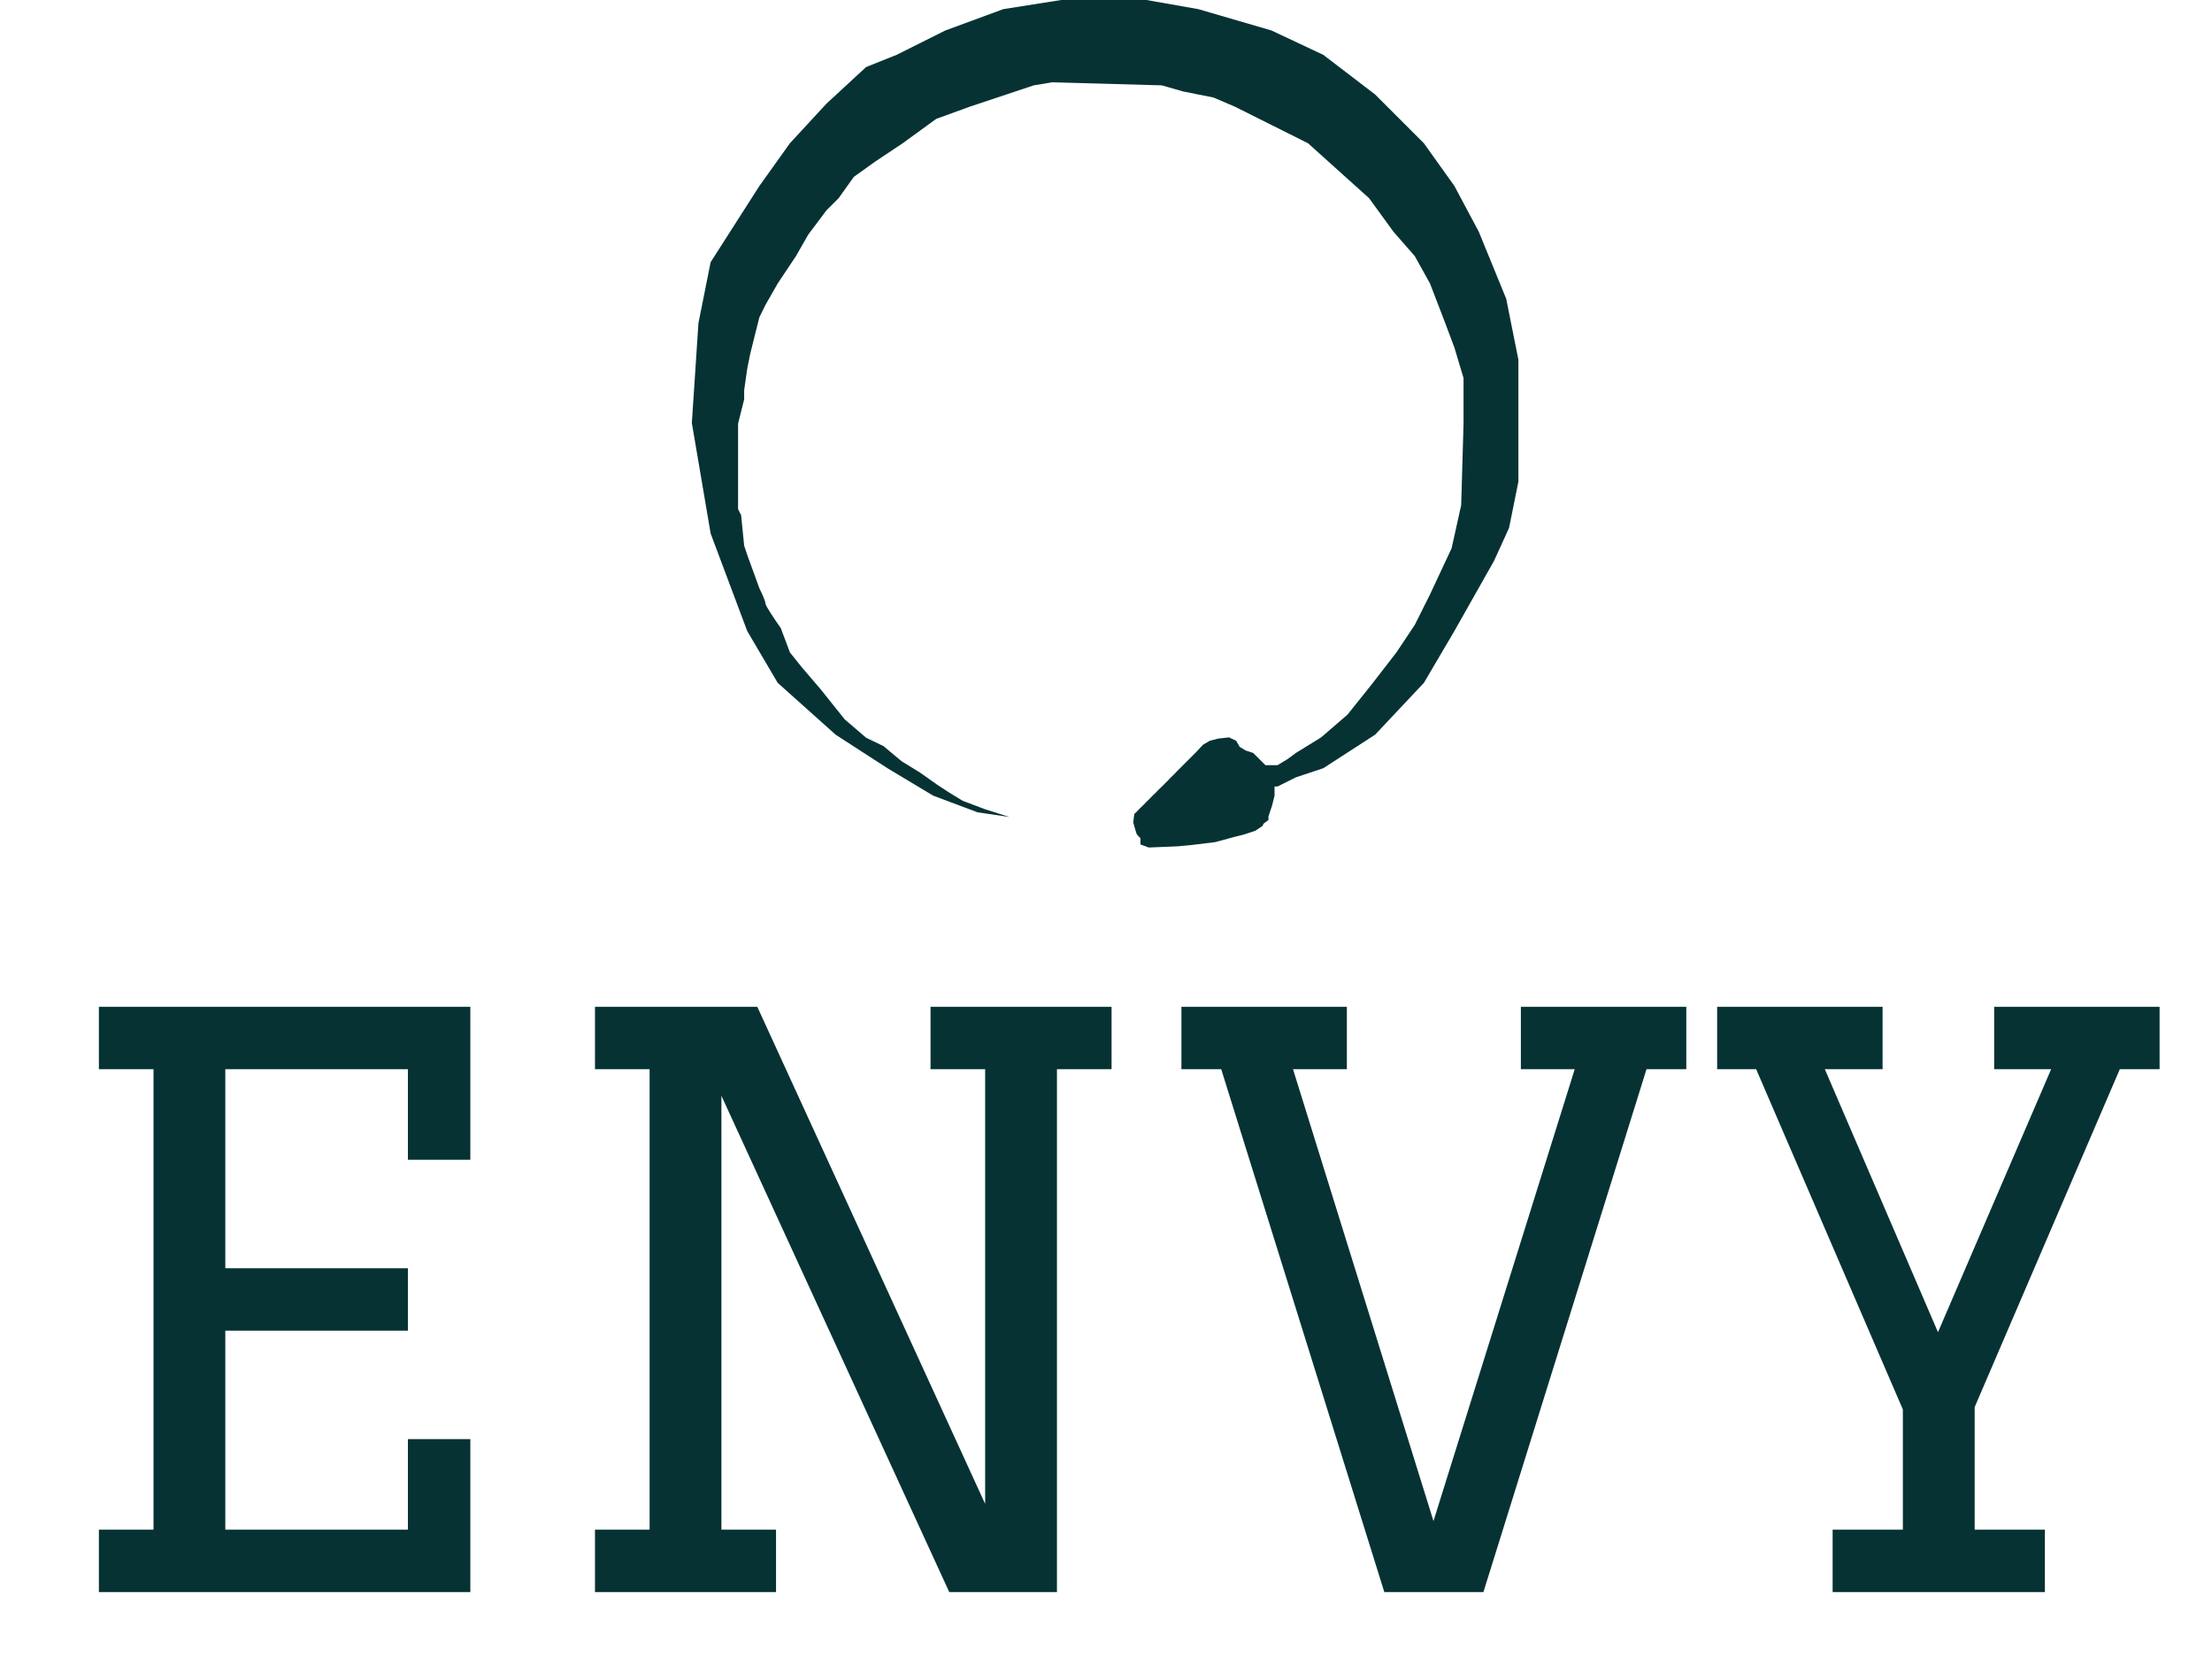
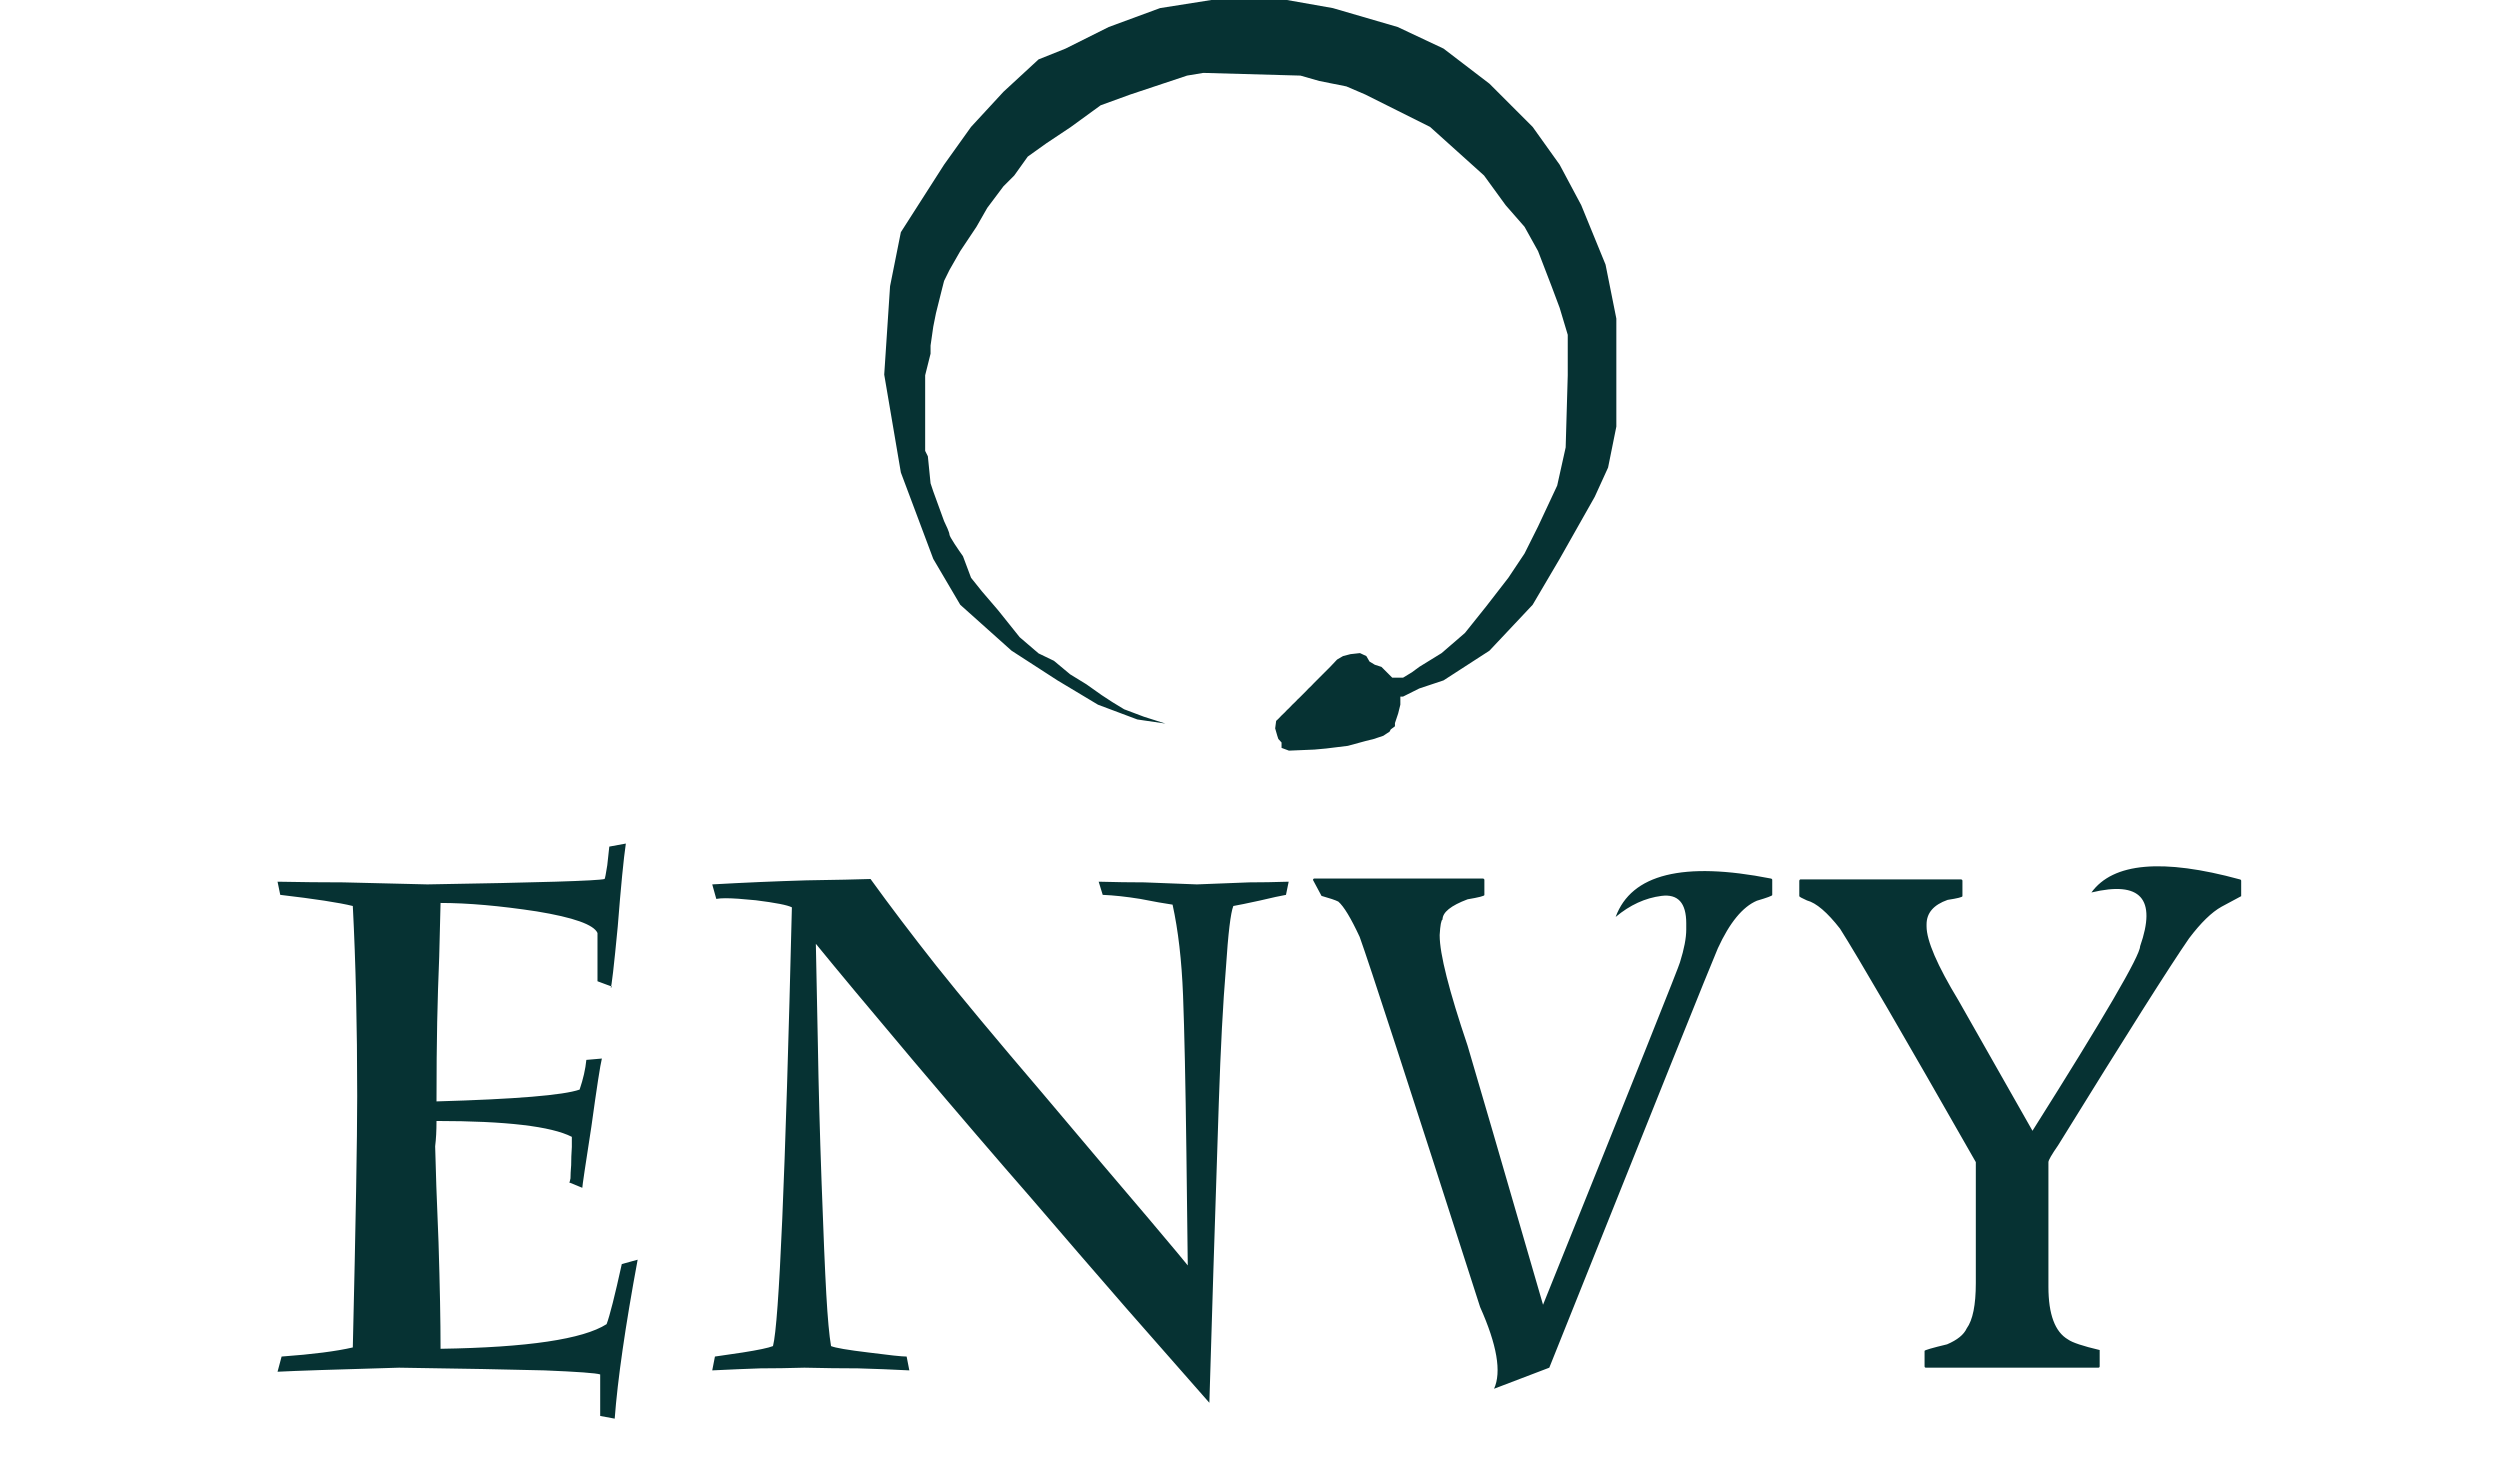
- <svg xmlns="http://www.w3.org/2000/svg" width="924" height="693" viewBox="0 0 924 693" fill="none">
-   <path d="M41.311 420.528H196.469V484.417H170.392V446.605H94.117V529.725H170.392V555.802H94.117V638.923H170.392V601.111H196.469V665H41.311V638.923H64.128V446.605H41.311V420.528ZM301.345 638.923H324.162V665H248.539V638.923H271.356V446.605H248.539V420.528H316.339L411.52 628.166V446.605H388.703V420.528H464.326V446.605H441.509V665H396.526L301.345 457.688V638.923ZM493.508 446.605V420.528H562.612V446.605H540.12L598.794 635.337L657.793 446.605H635.301V420.528H704.406V446.605H687.781L619.655 665H578.258L510.132 446.605H493.508ZM854.193 665H765.531V638.923H794.868V588.725L733.587 446.605H717.289V420.528H786.393V446.605H762.272L809.536 556.454L856.801 446.605H833.005V420.528H902.11V446.605H885.485L824.856 587.747V638.923H854.193V665Z" fill="#063233" />
-   <path d="M389.796 332.329L408.369 339.304L421.629 341.242L411.442 338L402.154 334.5L396.61 331.124L391.517 327.795L384.325 322.702L376.687 318.012L369.047 311.643L361.784 308.137L352.871 300.497L347.778 294.13L342.685 287.764L335.045 278.851L329.952 272.484L326.132 262.298C324.01 259.327 319.765 253.13 319.765 252.112C319.765 251.093 318.068 247.443 317.219 245.745L312.126 231.739L310.852 227.919L309.579 215.186L308.306 212.64V176.988L310.852 166.801V162.981L312.126 154.068L313.399 147.702L314.672 142.609L315.946 137.516L317.219 132.5L319.765 127.329L324.859 118.416L327.405 114.596L332.498 106.957L337.591 98.043L345.231 87.857L350.324 82.764L356.691 73.851L365.604 67.484L377.064 59.845L391.07 49.658L405.076 44.565L416.536 40.745L431.815 35.652L439.455 34.379L485.293 35.652L494.206 38.199L506.939 40.745L515.852 44.565L531.132 52.205L546.411 59.845L559.144 71.304L571.877 82.764L582.063 96.77L590.976 106.957L597.343 118.416L603.709 134.969L607.529 145.155L611.349 157.888V176.988L610.369 211L606.369 229L597.343 248.292L590.976 261.025L583.337 272.484L572.869 286L562.869 298.5L551.869 308L541.318 314.503L537.869 317.05L533.678 319.596H528.585L527.312 318.323L524.765 315.776L523.492 314.503L520.369 313.5L517.869 312L516.369 309.41L513.369 308L508.869 308.5L505.369 309.41L502.573 311.043L499.3 314.503L496.753 317.05L494.206 319.596L491.66 322.143L490.369 323.5L489.113 324.689L487.869 326L486.369 327.5L484.869 329L484.02 329.783L482.869 331L481.473 332.329L479.869 334L478.927 334.876L477.869 336L476.38 337.422L474.869 339L473.834 339.969L473.369 343.5L474.369 347L474.869 348.5L476.38 350.155V352.702L479.869 354L491.869 353.5L497.369 353L507.659 351.737L515.869 349.5L519.869 348.5L521.369 348L524.369 347L525.869 346L527.312 345.062L527.869 344L529.859 342.516V341L531.369 336.5L532.405 332.329V328.509H533.678L541.318 324.689L552.778 320.87L574.424 306.863L594.796 285.217L607.529 263.571L624.082 234.286L630.369 220.5L634.268 201.18V175.714V150.248L629.175 124.783L617.715 96.77L607.529 77.671L594.796 59.845L574.424 39.472L552.778 22.919L531.132 12.733L500.573 3.82L478.927 0H443.275L419.082 3.82L394.89 12.733L374.517 22.919L361.784 28.012L345.231 43.292L329.952 59.845L317.219 77.671L296.846 109.503L291.753 134.969L289 176.674L296.846 222.826L312.126 263.571L324.859 285.217L349.051 306.863L370.697 320.87L389.796 332.329Z" fill="#063233" />
+ <svg xmlns="http://www.w3.org/2000/svg" width="1179" height="693" viewBox="0 0 1179 693" fill="none">
+   <path d="M166.384 427.267C159.912 425.675 148.505 423.925 132.165 422.015L130.891 415.807C141.926 416.02 152.272 416.126 161.928 416.126C171.477 416.338 184.688 416.656 201.559 417.081C254.188 416.232 282.042 415.383 285.119 414.534C285.331 414.322 285.755 412.147 286.392 408.009C286.816 403.87 287.135 400.952 287.347 399.255L295.146 397.822C294.085 405.038 292.812 418.089 291.326 436.976C289.522 455.863 288.408 465.519 287.984 465.943C288.196 465.731 288.408 465.519 288.62 465.307L281.776 462.76V440C280.079 436.074 270.529 432.679 253.127 429.814C235.726 427.161 220.605 425.835 207.766 425.835C207.554 432.838 207.342 441.326 207.13 451.3C206.705 461.487 206.387 471.726 206.175 482.019C205.962 492.417 205.856 504.885 205.856 519.422C243.206 518.361 265.701 516.504 273.341 513.851C275.039 508.864 276.1 504.195 276.524 499.845L283.845 499.208C283.103 502.073 281.458 512.737 278.911 531.2C276.047 549.662 274.614 559.318 274.614 560.167L268.407 557.62C268.619 557.62 268.831 556.984 269.043 555.71C269.043 554.119 269.15 552.05 269.362 549.503C269.362 546.85 269.468 543.986 269.68 540.908C269.68 538.15 269.68 536.558 269.68 536.134C259.918 531.146 238.644 528.653 205.856 528.653C205.856 533.216 205.644 537.195 205.22 540.59C205.432 550.67 205.962 565.791 206.811 585.951C207.448 606.43 207.766 623.142 207.766 636.087C248.83 635.45 274.932 631.577 286.074 624.468C287.559 620.542 289.947 611.099 293.236 596.137L300.717 594.068C294.881 625.582 291.273 650.571 289.894 669.033L283.05 667.76V648.183C281.14 647.547 272.386 646.91 256.788 646.273C240.872 645.849 218.006 645.424 188.189 645C158.055 645.849 138.955 646.486 130.891 646.91L132.801 639.748C147.444 638.687 158.638 637.254 166.384 635.45C167.764 576.773 168.453 537.248 168.453 516.875C168.453 483.876 167.764 454.006 166.384 427.267ZM335.891 646.273L337.165 639.748C338.544 639.535 342.894 638.899 350.216 637.838C357.643 636.671 362.418 635.663 364.54 634.814C367.405 623.778 370.376 554.808 373.453 427.904C371.437 426.843 365.761 425.729 356.423 424.561C350.163 423.925 345.388 423.606 342.099 423.606C340.401 423.606 338.968 423.712 337.801 423.925L335.891 417.081C351.065 416.232 365.867 415.595 380.297 415.171C394.41 414.959 404.49 414.746 410.538 414.534C419.663 427.161 429.956 440.743 441.415 455.28C452.981 469.816 469.64 489.818 491.392 515.283C512.932 540.855 529.644 560.591 541.528 574.491C553.518 588.71 559.725 596.137 560.15 596.774C560.15 594.97 559.938 577.356 559.513 543.932C559.089 510.721 558.558 485.839 557.922 469.286C557.285 452.945 555.64 438.727 552.988 426.63C549.274 426.1 544.181 425.198 537.708 423.925C531.129 422.864 525.24 422.227 520.041 422.015L518.131 415.807C525.983 416.02 533.145 416.126 539.618 416.126C546.197 416.338 554.473 416.656 564.447 417.081C575.27 416.656 583.494 416.338 589.117 416.126C594.847 416.126 601.054 416.02 607.739 415.807L606.466 422.015C604.025 422.439 599.887 423.341 594.051 424.72C588.215 425.994 584.077 426.843 581.637 427.267C580.363 430.45 579.196 440.212 578.135 456.553C576.756 473.106 575.642 494.221 574.793 519.899C573.944 545.471 573.095 571.733 572.246 598.684C571.397 625.848 570.761 646.804 570.336 661.553C559.195 648.926 546.144 634.071 531.182 616.988C516.221 599.798 501.101 582.29 485.821 564.464C470.436 546.85 452.185 525.576 431.07 500.641C409.954 475.599 394.516 457.083 384.754 445.093C384.966 457.508 385.284 473.371 385.709 492.682C386.027 512.312 386.611 533.958 387.46 557.62C388.308 581.495 389.051 599.108 389.688 610.462C390.325 621.709 391.067 629.827 391.916 634.814C393.932 635.663 399.821 636.671 409.583 637.838C419.345 639.111 425.34 639.748 427.568 639.748L428.842 646.273C420.565 645.849 412.501 645.531 404.649 645.318C396.903 645.318 388.468 645.212 379.342 645C371.915 645.212 365.018 645.318 358.651 645.318C352.179 645.531 344.592 645.849 335.891 646.273ZM619.87 414.312H699.362C699.81 414.401 700.034 414.625 700.034 414.983V422.1C700.034 422.547 697.393 423.219 692.111 424.114C684.234 427.068 680.295 430.246 680.295 433.647C679.668 433.916 679.221 436.333 678.952 440.898V441.167C678.952 449.85 683.339 467.172 692.111 493.132C696.14 506.65 708.001 547.38 727.695 615.325C770.753 508.44 792.282 454.595 792.282 453.789C794.252 447.523 795.236 442.375 795.236 438.347V435.393C795.236 425.815 791.342 421.518 783.554 422.502C775.856 423.487 768.649 426.799 761.936 432.439C769.366 412.208 793.759 406.165 835.117 414.312C835.564 414.401 835.788 414.625 835.788 414.983V422.1C835.788 422.458 833.371 423.353 828.537 424.785C821.823 427.65 815.691 435.125 810.141 447.209C807.097 454.192 780.6 520.122 730.649 645L704.599 654.937C708.18 647.059 705.987 634.213 698.02 616.399C664.54 512.11 645.607 453.923 641.22 441.838C637.102 432.976 633.745 427.426 631.149 425.188C629.717 424.472 627.076 423.577 623.227 422.502L619.199 414.983C619.288 414.535 619.512 414.312 619.87 414.312ZM849.216 414.714H924.814C925.262 414.804 925.485 415.028 925.485 415.386V422.637C925.485 423.084 923.158 423.666 918.503 424.382C911.879 426.71 908.566 430.559 908.566 435.93V436.87C908.566 443.584 913.579 455.221 923.605 471.782L958.518 533.281C992.355 479.66 1009.27 450.656 1009.27 446.27C1017.15 423.8 1009.5 415.341 986.313 420.891C996.518 406.837 1019.84 404.778 1056.27 414.714C1056.72 414.804 1056.94 415.028 1056.94 415.386V422.637L1047.68 427.605C1043.02 430.201 1037.92 435.169 1032.37 442.51C1023.33 455.579 1002.74 488.119 970.603 540.129C967.559 544.516 966.037 547.157 966.037 548.052V606.865C966.037 619.845 969.125 628.126 975.302 631.707C977.272 633.139 982.24 634.795 990.207 636.675V644.329C990.207 644.776 989.983 645 989.536 645H908.298C907.85 645 907.626 644.776 907.626 644.329V637.078C907.626 636.72 911.162 635.69 918.234 633.989C923.068 631.93 926.157 629.424 927.5 626.47C930.364 622.531 931.796 615.414 931.796 605.12V548.052C897.511 487.896 876.161 451.193 867.746 437.944C861.748 430.246 856.556 425.815 852.17 424.651C849.753 423.577 848.544 422.905 848.544 422.637V415.386C848.634 414.938 848.858 414.714 849.216 414.714Z" fill="#063233" />
+   <path d="M517.796 332.329L536.369 339.304L549.629 341.242L539.442 338L530.154 334.5L524.61 331.124L519.517 327.795L512.325 322.702L504.687 318.012L497.047 311.643L489.784 308.137L480.871 300.497L475.778 294.13L470.685 287.764L463.045 278.851L457.952 272.484L454.132 262.298C452.01 259.327 447.765 253.13 447.765 252.112C447.765 251.093 446.068 247.443 445.219 245.745L440.126 231.739L438.852 227.919L437.579 215.186L436.306 212.64V176.988L438.852 166.801V162.981L440.126 154.068L441.399 147.702L442.672 142.609L443.946 137.516L445.219 132.5L447.765 127.329L452.859 118.416L455.405 114.596L460.498 106.957L465.591 98.043L473.231 87.857L478.324 82.764L484.691 73.851L493.604 67.484L505.064 59.845L519.07 49.658L533.076 44.565L544.536 40.745L559.815 35.652L567.455 34.379L613.293 35.652L622.206 38.199L634.939 40.745L643.852 44.565L659.132 52.205L674.411 59.845L687.144 71.304L699.877 82.764L710.063 96.77L718.976 106.957L725.343 118.416L731.709 134.969L735.529 145.155L739.349 157.888V176.988L738.369 211L734.369 229L725.343 248.292L718.976 261.025L711.337 272.484L700.869 286L690.869 298.5L679.869 308L669.318 314.503L665.869 317.05L661.678 319.596H656.585L655.312 318.323L652.765 315.776L651.492 314.503L648.369 313.5L645.869 312L644.369 309.41L641.369 308L636.869 308.5L633.369 309.41L630.573 311.043L627.3 314.503L624.753 317.05L622.206 319.596L619.66 322.143L618.369 323.5L617.113 324.689L615.869 326L614.369 327.5L612.869 329L612.02 329.783L610.869 331L609.473 332.329L607.869 334L606.927 334.876L605.869 336L604.38 337.422L602.869 339L601.834 339.969L601.369 343.5L602.369 347L602.869 348.5L604.38 350.155V352.702L607.869 354L619.869 353.5L625.369 353L635.659 351.737L643.869 349.5L647.869 348.5L649.369 348L652.369 347L653.869 346L655.312 345.062L655.869 344L657.859 342.516V341L659.369 336.5L660.405 332.329V328.509H661.678L669.318 324.689L680.778 320.87L702.424 306.863L722.796 285.217L735.529 263.571L752.082 234.286L758.369 220.5L762.268 201.18V175.714V150.248L757.175 124.783L745.715 96.77L735.529 77.671L722.796 59.845L702.424 39.472L680.778 22.919L659.132 12.733L628.573 3.82L606.927 0H571.275L547.082 3.82L522.89 12.733L502.517 22.919L489.784 28.012L473.231 43.292L457.952 59.845L445.219 77.671L424.846 109.503L419.753 134.969L417 176.674L424.846 222.826L440.126 263.571L452.859 285.217L477.051 306.863L498.697 320.87L517.796 332.329Z" fill="#063233" />
</svg>
